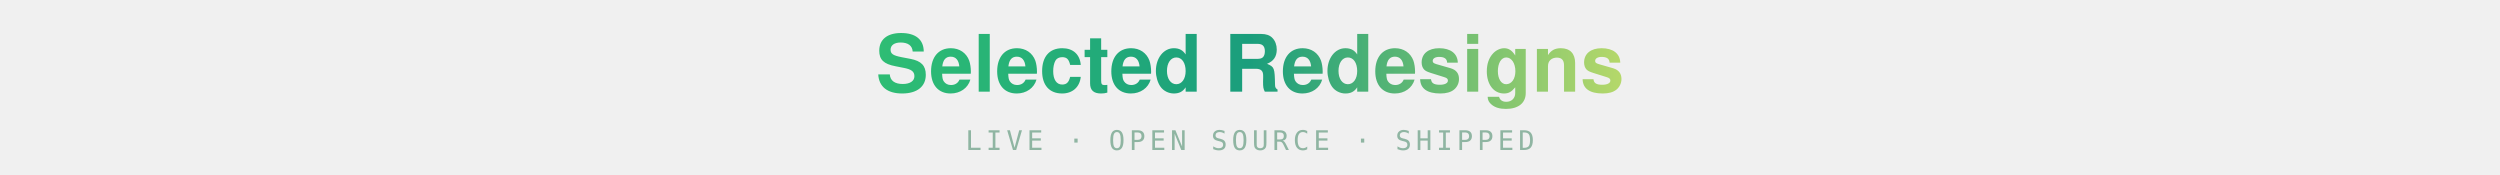
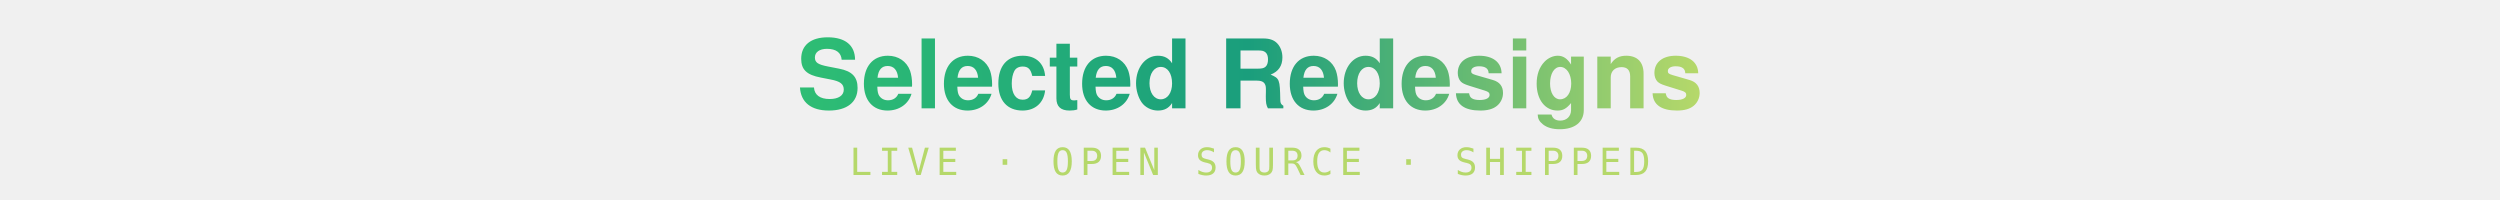
- <svg xmlns="http://www.w3.org/2000/svg" width="1200" height="84" viewBox="0 0 1200 84" role="img" aria-label="Selected Redesigns">
+ <svg xmlns="http://www.w3.org/2000/svg" width="1200" height="96" viewBox="0 0 1200 96" role="img" aria-label="Selected Redesigns">
  <defs>
    <linearGradient id="bg" x1="0" y1="0" x2="1" y2="1">
      <stop offset="0" stop-color="#030A06" />
      <stop offset="1" stop-color="#08170F" />
    </linearGradient>
    <linearGradient id="g" x1="0" y1="0" x2="1" y2="0">
      <stop offset="0" stop-color="#2EBD74" />
      <stop offset=".5" stop-color="#1A9E7C" />
      <stop offset="1" stop-color="#B5D86A" />
    </linearGradient>
    <filter id="b" x="-50%" y="-50%" width="200%" height="200%">
      <feGaussianBlur stdDeviation="55" />
    </filter>
    <pattern id="d" width="26" height="26" patternUnits="userSpaceOnUse">
      <circle cx="2" cy="2" r="1.2" fill="#fff" fill-opacity=".09" />
    </pattern>
  </defs>
-   <text x="600" y="44" text-anchor="middle" font-family="'Segoe UI',Helvetica,Arial,sans-serif" font-size="38" font-weight="800" fill="url(#g)">Selected Redesigns</text>
-   <text x="600" y="72" text-anchor="middle" font-family="'JetBrains Mono',Consolas,monospace" font-size="13" fill="#8FB5A2" letter-spacing="2">LIVE · OPEN SOURCE · SHIPPED</text>
+   <text x="600" y="52" text-anchor="middle" font-family="'Segoe UI',Helvetica,Arial,sans-serif" font-size="46" font-weight="800" fill="url(#g)">Selected Redesigns</text>
+   <text x="600" y="84" text-anchor="middle" font-family="'JetBrains Mono',Consolas,monospace" font-size="18" fill="#B5D86A" letter-spacing="3">LIVE · OPEN SOURCE · SHIPPED</text>
</svg>
